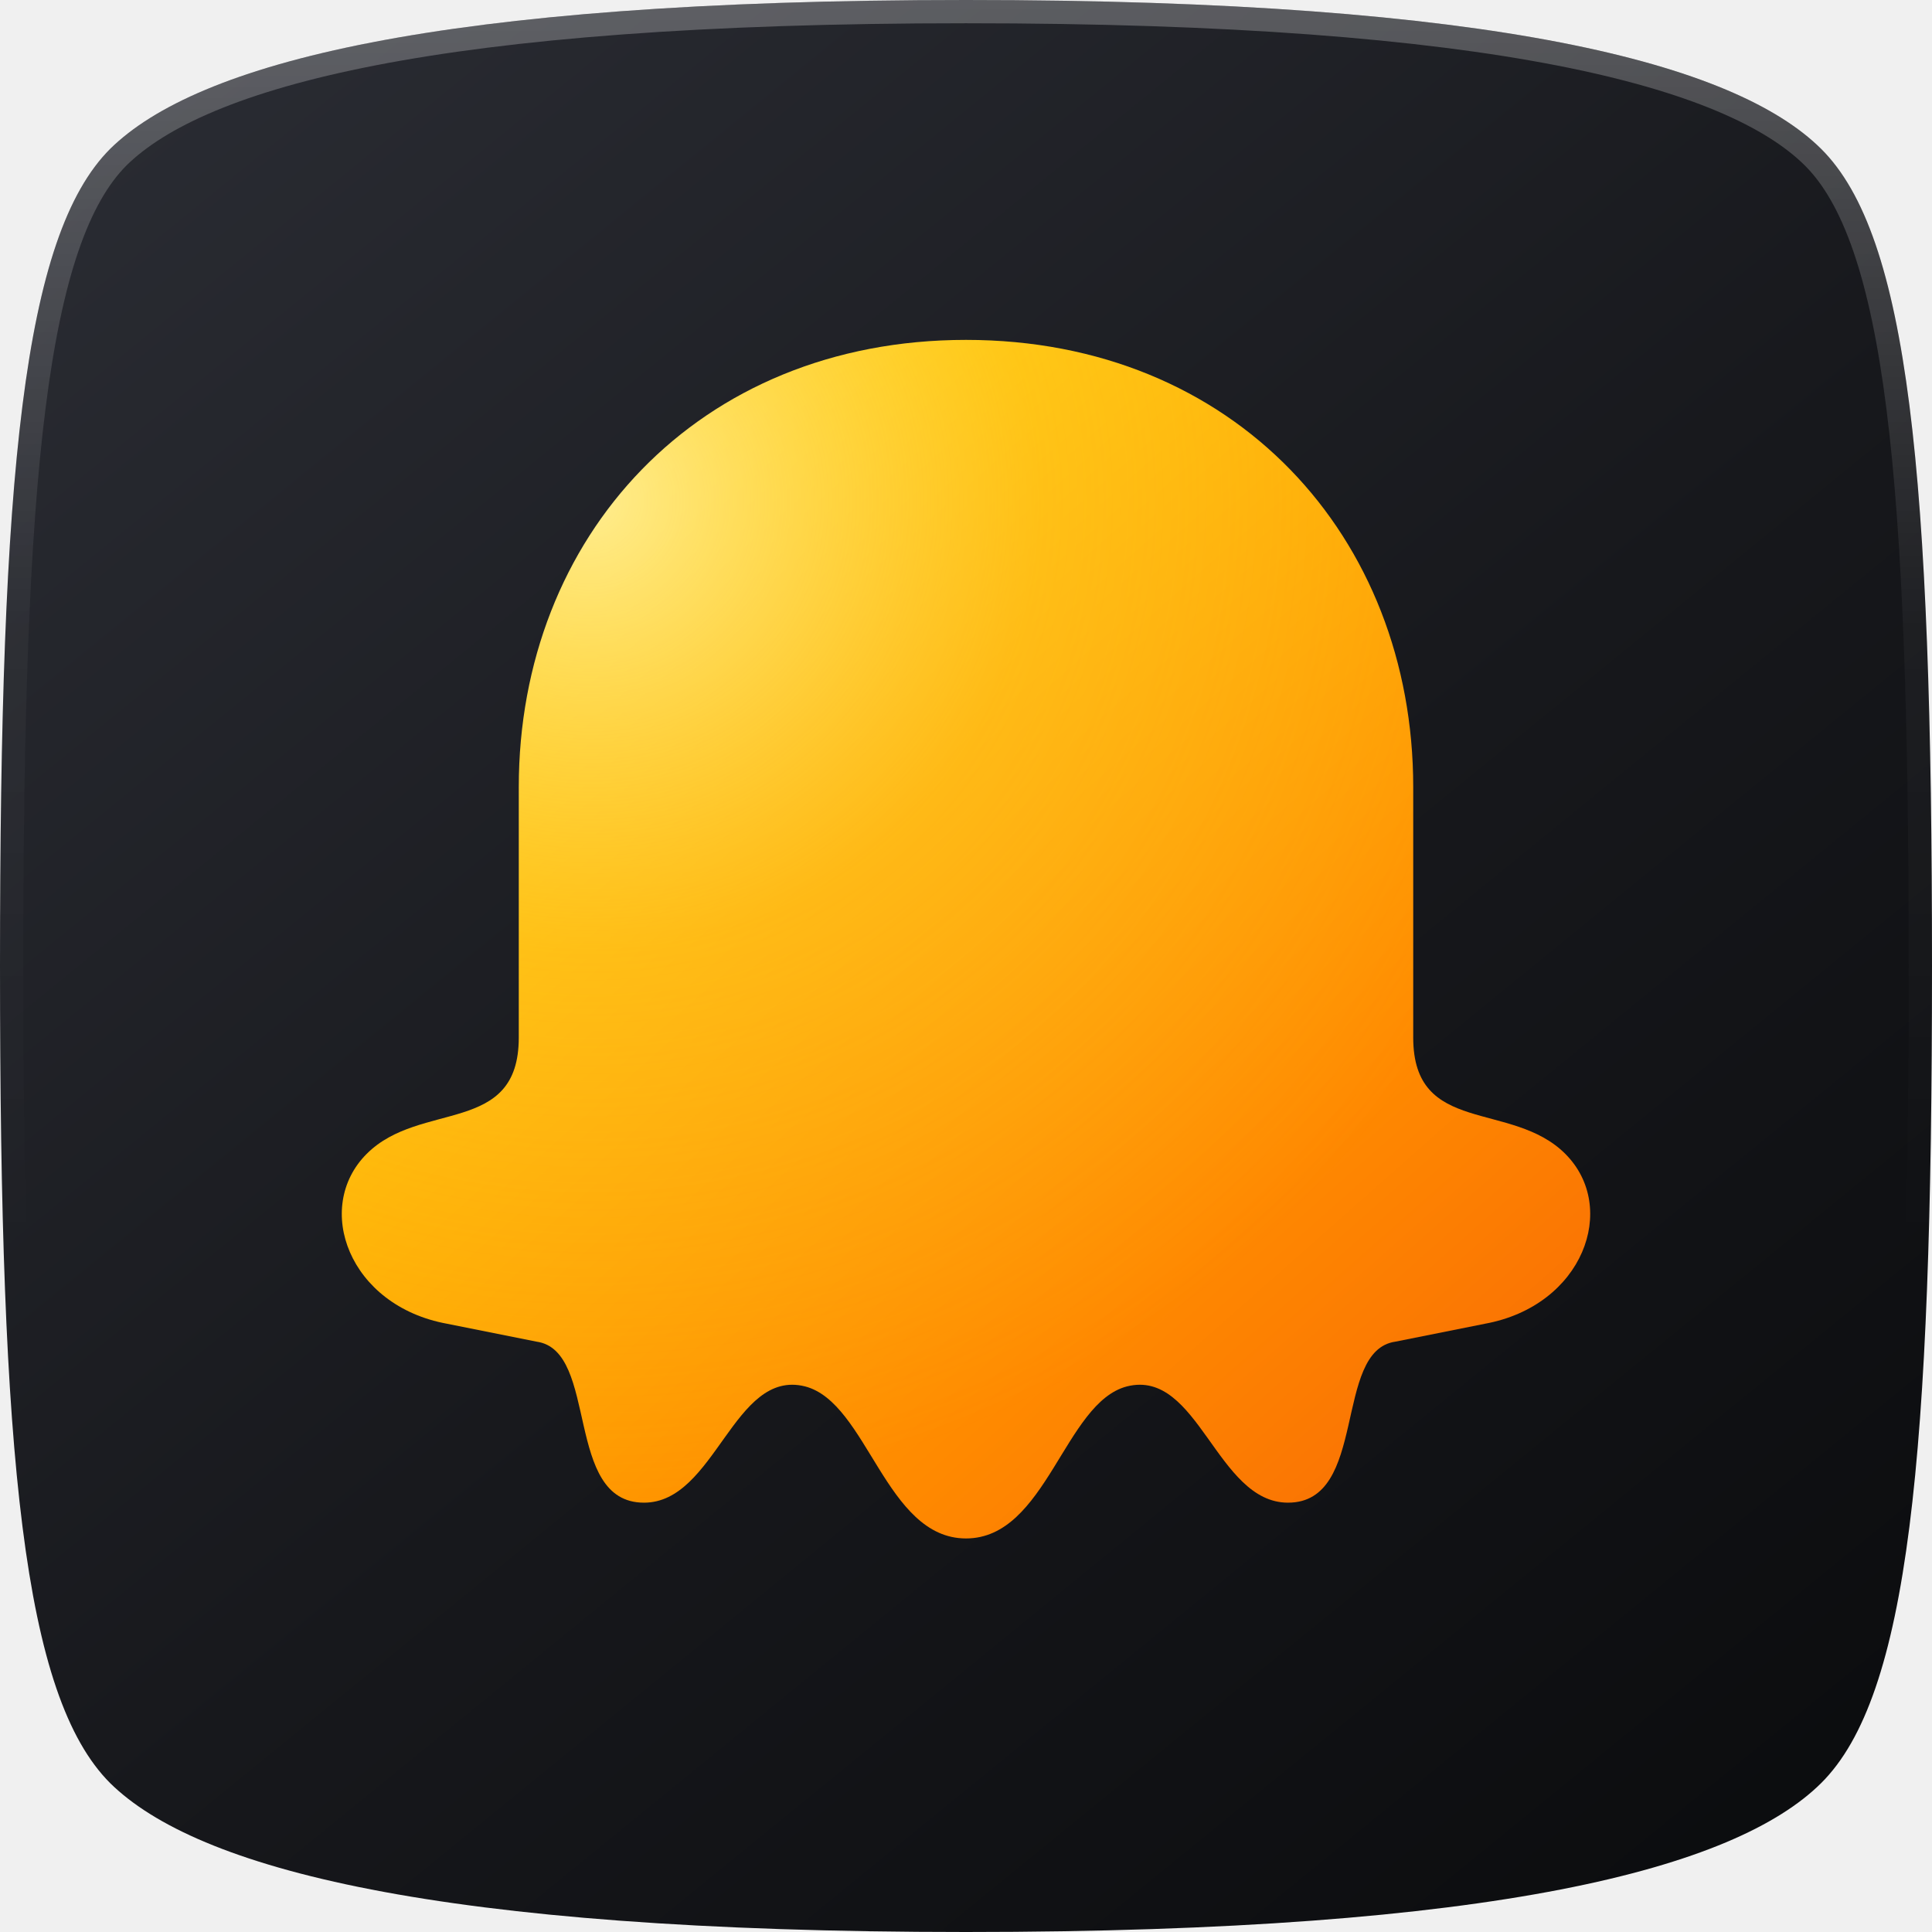
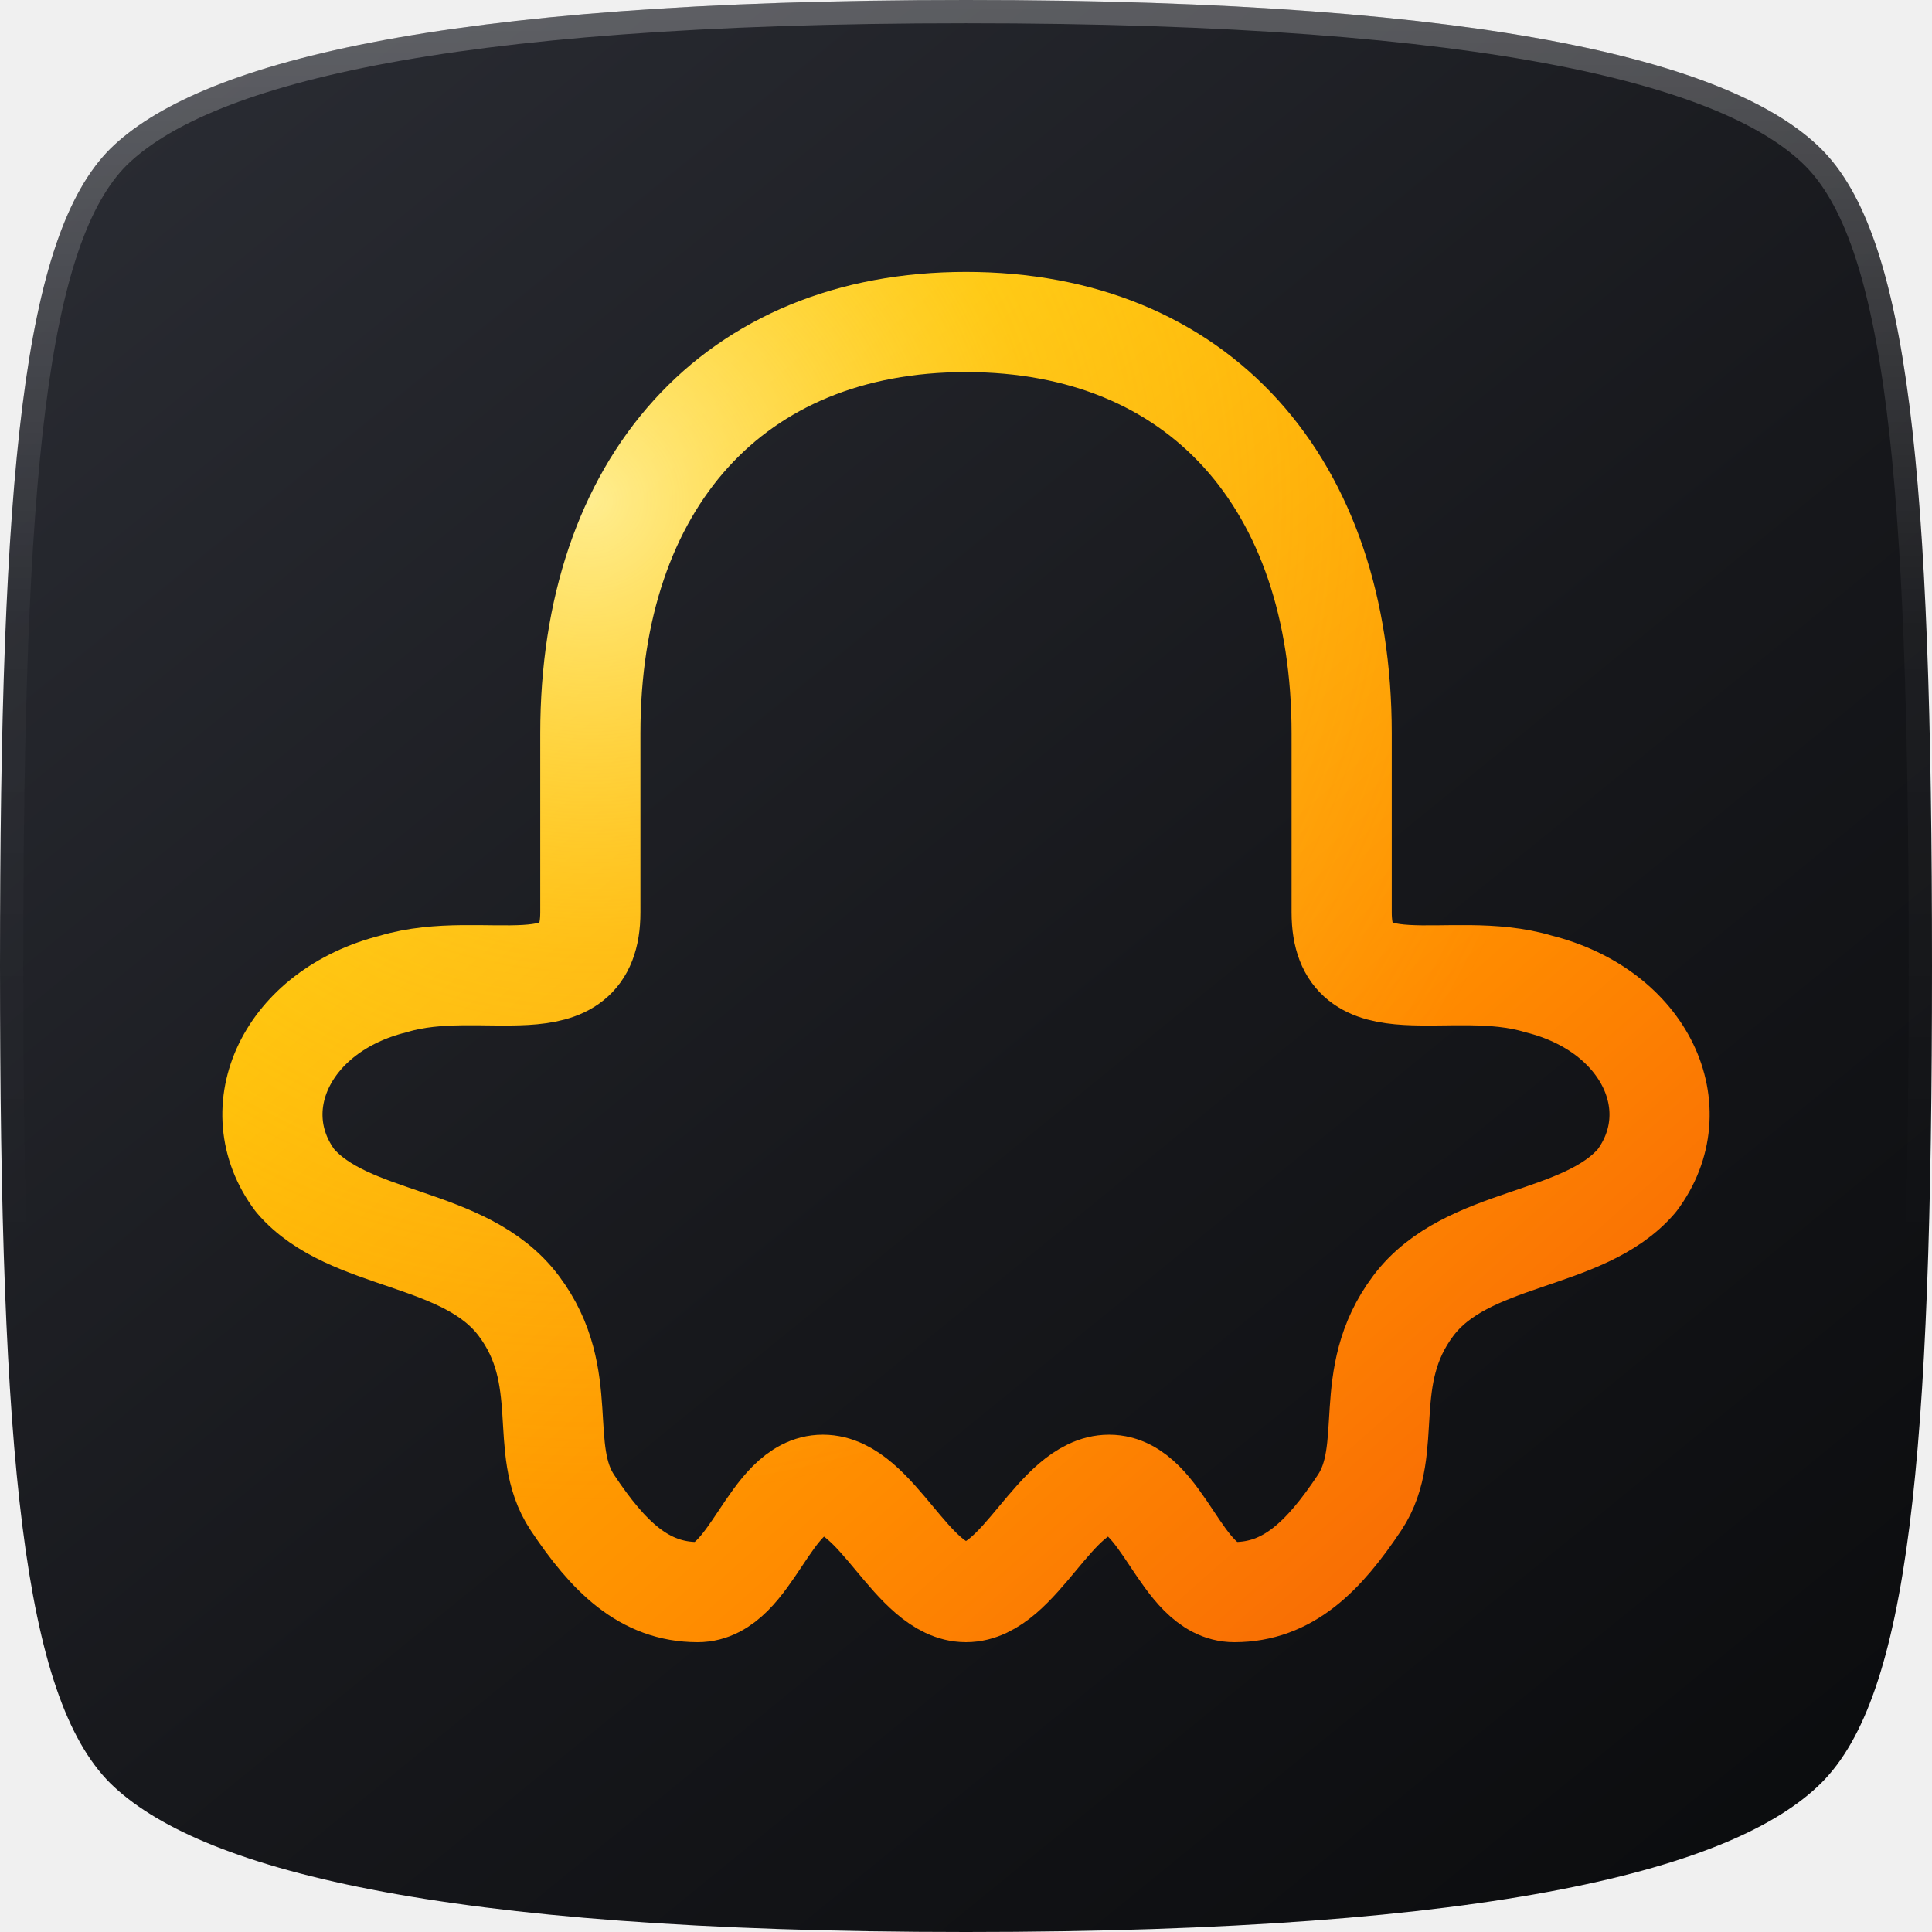
<svg xmlns="http://www.w3.org/2000/svg" viewBox="0 0 108 108" width="512" height="512">
  <defs>
    <clipPath id="sqc" clipPathUnits="objectBoundingBox">
      <path d="M.5,0 C.775,0 .898,.033 .943,.077 C.988,.122 1,.245 1,.5 C1,.755 .988,.878 .943,.923 C.898,.967 .775,1 .5,1 C.225,1 .102,.967 .057,.923 C.012,.878 0,.755 0,.5 C0,.245 .012,.122 .057,.077 C.102,.033 .225,0 .5,0 Z" />
    </clipPath>
    <path id="sqPath" d="M54,0 C83.7,0 97,3.56 101.8,8.32 C106.7,13.18 108,26.46 108,54 C108,81.54 106.7,94.82 101.8,99.68 C97,104.44 83.7,108 54,108 C24.3,108 11,104.44 6.16,99.68 C1.3,94.82 0,81.54 0,54 C0,26.46 1.3,13.18 6.16,8.32 C11,3.56 24.3,0 54,0 Z" />
    <linearGradient id="gTile1" gradientUnits="userSpaceOnUse" x1="10" y1="0" x2="98" y2="108">
      <stop offset="0" stop-color="#2A2C33" />
      <stop offset=".55" stop-color="#17181C" />
      <stop offset="1" stop-color="#0B0C0E" />
    </linearGradient>
    <linearGradient id="gEdge" gradientUnits="userSpaceOnUse" x1="54" y1="0" x2="54" y2="70">
      <stop offset="0" stop-color="#FFFFFF" stop-opacity=".26" />
      <stop offset=".5" stop-color="#FFFFFF" stop-opacity=".04" />
      <stop offset="1" stop-color="#FFFFFF" stop-opacity="0" />
    </linearGradient>
    <linearGradient id="gRed" gradientUnits="userSpaceOnUse" x1="24" y1="16" x2="88" y2="94">
      <stop offset="0" stop-color="#FF6178" />
      <stop offset=".5" stop-color="#E5334E" />
      <stop offset="1" stop-color="#A81232" />
    </linearGradient>
    <linearGradient id="gGlyph" gradientUnits="userSpaceOnUse" x1="54" y1="30" x2="54" y2="80">
      <stop offset="0" stop-color="#FFFFFF" />
      <stop offset="1" stop-color="#BFC4CC" />
    </linearGradient>
    <linearGradient id="gGlyphDim" gradientUnits="userSpaceOnUse" x1="54" y1="28" x2="54" y2="78">
      <stop offset="0" stop-color="#E2E6EB" />
      <stop offset="1" stop-color="#A9AFB9" />
    </linearGradient>
    <linearGradient id="gPpRed" x1="0" y1="0" x2="1" y2="1">
      <stop offset="0" stop-color="#FF6178" />
      <stop offset=".5" stop-color="#E5334E" />
      <stop offset="1" stop-color="#A81232" />
    </linearGradient>
    <linearGradient id="gPpWhite" x1="0" y1="0" x2="0" y2="1">
      <stop offset="0" stop-color="#FFFFFF" />
      <stop offset="1" stop-color="#BFC4CC" />
    </linearGradient>
    <radialGradient id="gemGreen" gradientUnits="userSpaceOnUse" cx="54" cy="100" r="48">
      <stop offset="0" stop-color="#12A150" stop-opacity="1" />
      <stop offset=".45" stop-color="#12A150" stop-opacity="1" />
      <stop offset="1" stop-color="#12A150" stop-opacity="0" />
    </radialGradient>
    <radialGradient id="gemYellow" gradientUnits="userSpaceOnUse" cx="6" cy="54" r="48">
      <stop offset="0" stop-color="#FFBB00" stop-opacity="1" />
      <stop offset=".45" stop-color="#FFBB00" stop-opacity="1" />
      <stop offset="1" stop-color="#FFBB00" stop-opacity="0" />
    </radialGradient>
    <radialGradient id="gemRed" gradientUnits="userSpaceOnUse" cx="54" cy="6" r="48">
      <stop offset="0" stop-color="#F0322A" stop-opacity="1" />
      <stop offset=".45" stop-color="#F0322A" stop-opacity="1" />
      <stop offset="1" stop-color="#F0322A" stop-opacity="0" />
    </radialGradient>
    <linearGradient id="orBase" gradientUnits="userSpaceOnUse" x1="8" y1="2" x2="100" y2="106">
      <stop offset="0" stop-color="#FFE93B" />
      <stop offset=".3" stop-color="#FFC400" />
      <stop offset=".64" stop-color="#FF8A00" />
      <stop offset="1" stop-color="#F0490A" />
    </linearGradient>
    <radialGradient id="orBloom" gradientUnits="userSpaceOnUse" cx="33" cy="28" r="56">
      <stop offset="0" stop-color="#FFF6B0" stop-opacity=".8" />
      <stop offset=".45" stop-color="#FFD84A" stop-opacity=".3" />
      <stop offset="1" stop-color="#FFD84A" stop-opacity="0" />
    </radialGradient>
    <clipPath id="holder" clipPathUnits="userSpaceOnUse">
      <rect x="18" y="28" width="72" height="56" rx="9" />
    </clipPath>
    <linearGradient id="gHold" x1="0" y1="0" x2="1" y2="1">
      <stop offset="0" stop-color="#A81433" />
      <stop offset="1" stop-color="#67091E" />
    </linearGradient>
    <linearGradient id="gFlap" x1="0" y1="0" x2="0" y2="1">
      <stop offset="0" stop-color="#FFF1F4" />
      <stop offset="1" stop-color="#F8C9D5" />
    </linearGradient>
    <linearGradient id="gW1" x1="0" y1="0" x2="0" y2="1">
      <stop offset="0" stop-color="#FFFFFF" />
      <stop offset="1" stop-color="#EDEFF3" />
    </linearGradient>
    <linearGradient id="gW2" x1="0" y1="0" x2="0" y2="1">
      <stop offset="0" stop-color="#B2BAC5" />
      <stop offset="1" stop-color="#8F98A4" />
    </linearGradient>
    <linearGradient id="gPpOver" x1="0" y1="0" x2="0" y2="1">
      <stop offset="0" stop-color="#FEDCE3" />
      <stop offset="1" stop-color="#F0A6B5" />
    </linearGradient>
    <clipPath id="ppFront" clipPathUnits="userSpaceOnUse">
      <path transform="translate(13,12)" d="M0 0 L23 0 A15 15 0 0 1 23 30 L13 30 L13 50 L0 50 Z" />
    </clipPath>
    <clipPath id="cutA" clipPathUnits="userSpaceOnUse">
      <polygon points="144.5,-47.1 -34.5,155.1 115.7,288.1 294.7,85.9" />
    </clipPath>
    <clipPath id="cutB" clipPathUnits="userSpaceOnUse">
      <polygon points="144.5,-47.1 -34.5,155.1 -184.7,22.1 -5.7,-180.1" />
    </clipPath>
    <clipPath id="sqUser" clipPathUnits="userSpaceOnUse">
      <use href="#sqPath" />
    </clipPath>
  </defs>
  <g clip-path="url(#sqUser)">
    <rect width="108" height="108" fill="url(#gTile1)" />
    <defs>
      <mask id="mkSnap" maskUnits="userSpaceOnUse" x="0" y="0" width="108" height="108">
-         <path fill="#fff" d="M54 19 C39 19, 29 30, 29 44 L29 58 C29 63.5, 23.5 61.5, 20.5 64.5 C17.5 67.5, 19.5 73, 25 74 L30 75 C33.5 75.5, 31.5 84, 36 84 C40 84, 41 76.5, 45 77.5 C48.5 78.4, 49.5 86, 54 86 C58.5 86, 59.5 78.4, 63 77.5 C67 76.5, 68 84, 72 84 C76.5 84, 74.5 75.5, 78 75 L83 74 C88.5 73, 90.5 67.5, 87.5 64.5 C84.5 61.5, 79 63.5, 79 58 L79 44 C79 30, 69 19, 54 19 Z" />
+         <path d="M54 18 C41 18, 33 27, 33 41 L33 51 C33 56.5, 27 53.5, 22 55 C16 56.5, 13.5 62, 16.5 66 C19.5 69.5, 26 69, 29 73 C32 77, 30 81, 32 84 C34 87, 36 89, 39 89 C42 89, 43 83, 46 83 C49 83, 51 89, 54 89 C57 89, 59 83, 62 83 C65 83, 66 89, 69 89 C72 89, 74 87, 76 84 C78 81, 76 77, 79 73 C82 69, 88.5 69.5, 91.5 66 C94.5 62, 92 56.5, 86 55 C81 53.5, 75 56.5, 75 51 L75 41 C75 27, 67 18, 54 18 Z" fill="none" stroke="#fff" stroke-width="5.6" stroke-linejoin="round" />
      </mask>
    </defs>
    <g mask="url(#mkSnap)">
      <rect width="108" height="108" fill="url(#orBase)" />
      <rect width="108" height="108" fill="url(#orBloom)" />
    </g>
    <use href="#sqPath" fill="none" stroke="url(#gEdge)" stroke-width="2.6" />
  </g>
</svg>
